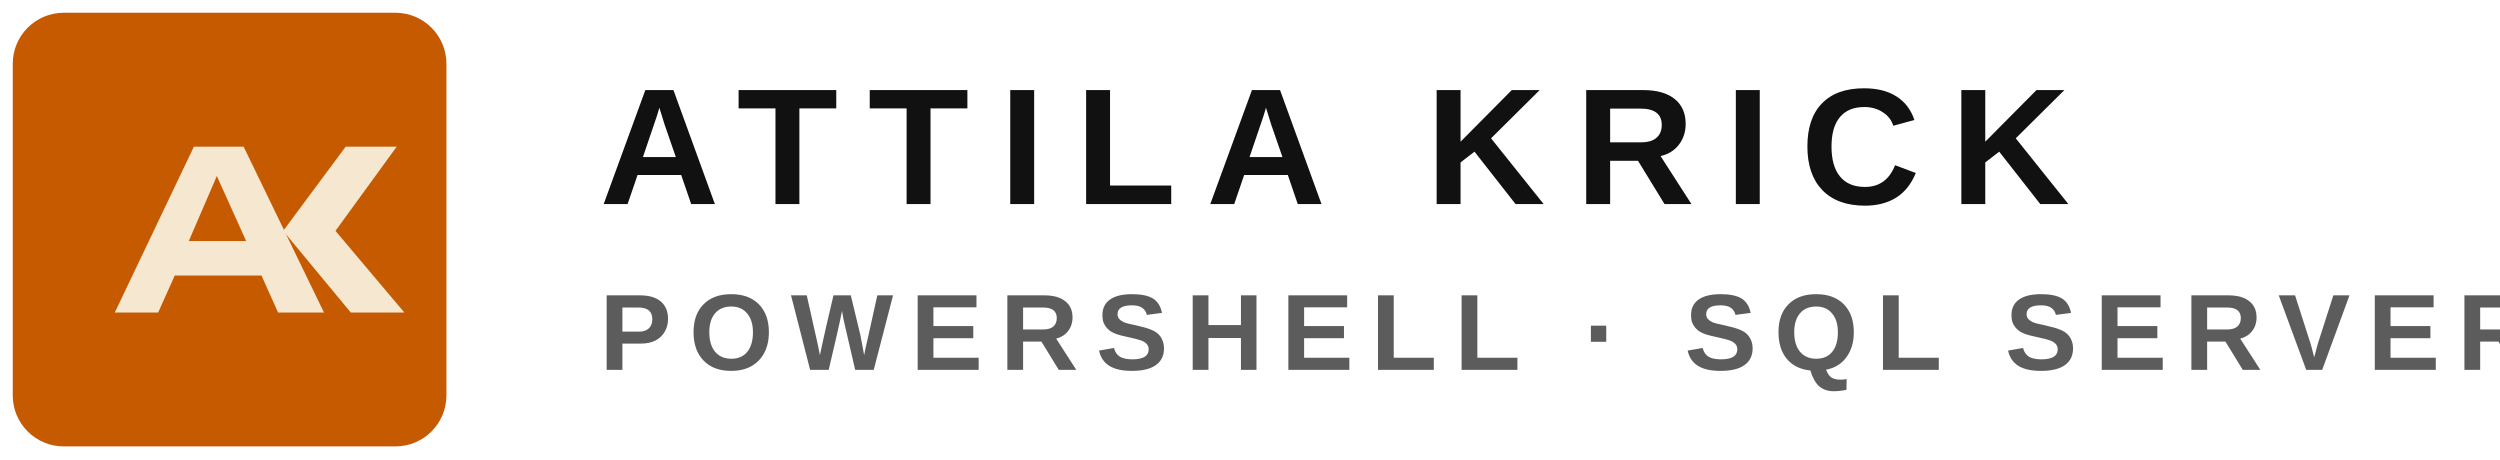
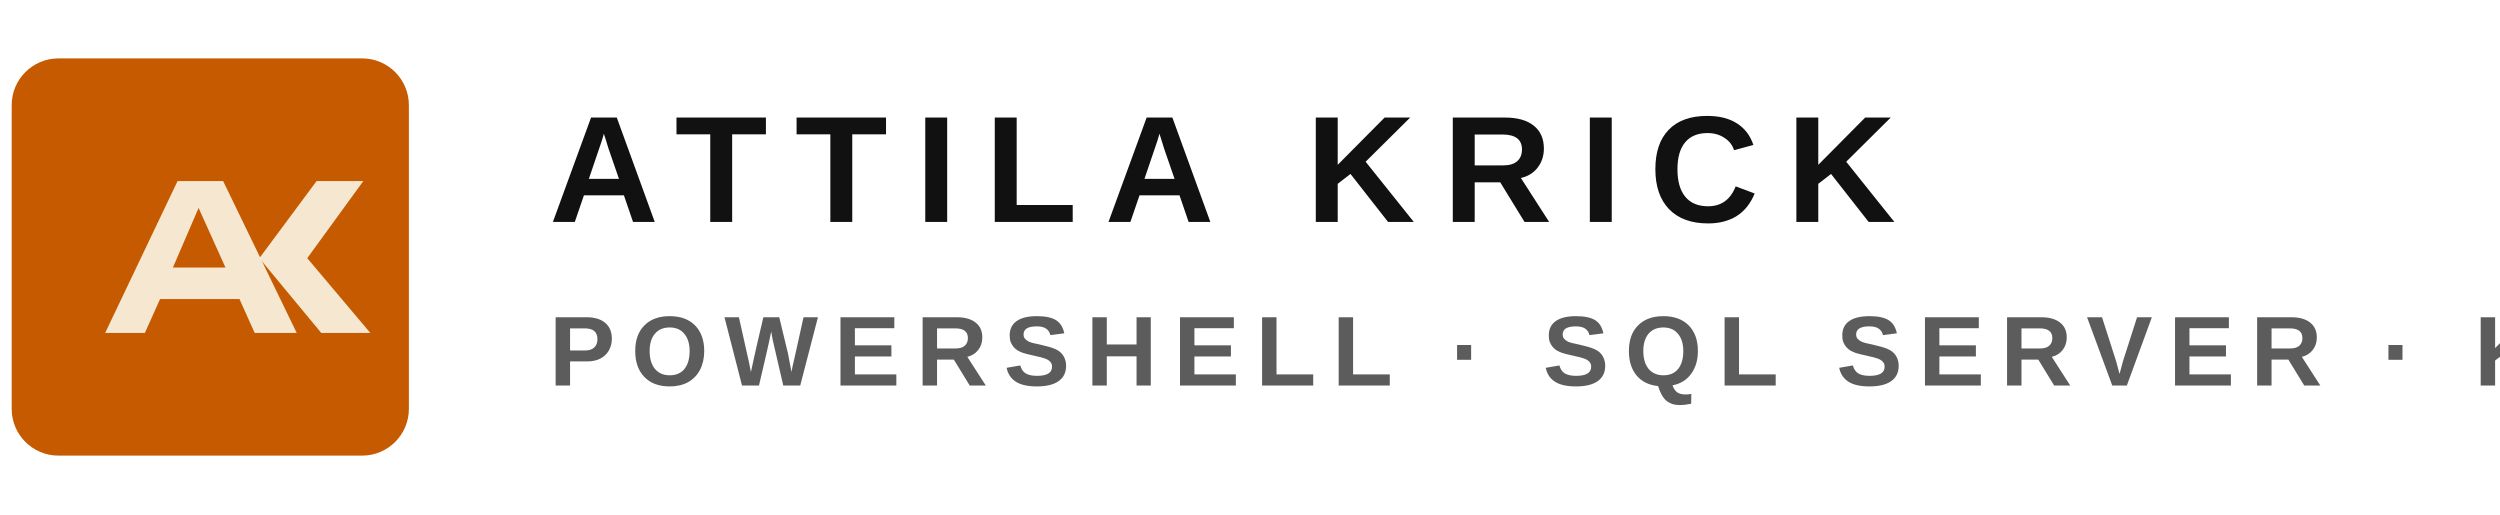
- <svg xmlns="http://www.w3.org/2000/svg" width="196" height="36" viewBox="0 0 196 36" fill="none" role="img" aria-label="Attila Krick">
-   <rect x="1" y="1" width="34" height="34" rx="4" fill="#C65A00" />
-   <path d="M9 24.5L15.2 11.5H19.1L25.4 24.5H21.8L20.5 21.6H13.7L12.4 24.5H9ZM14.8 18.9H19.3L17 13.8L14.8 18.9Z" fill="#F6E8D0" />
-   <path d="M27.5 24.5L22.2 18.1L27.1 11.5H31.1L26.3 18.1L31.7 24.5H27.5Z" fill="#F6E8D0" />
-   <text x="47" y="16" fill="#111111" font-family="Aptos, Segoe UI, Arial, sans-serif" font-size="13" font-weight="700" letter-spacing="0.18em">ATTILA KRICK</text>
-   <text x="47" y="29" fill="#5C5C5C" font-family="Aptos, Segoe UI, Arial, sans-serif" font-size="8.5" font-weight="600" letter-spacing="0.16em">POWERSHELL · SQL SERVER · KI-AGENTEN</text>
+ <svg xmlns="http://www.w3.org/2000/svg" width="214" height="44" viewBox="0 0 214 44" fill="none" role="img" aria-label="Attila Krick">
+   <rect x="1" y="5" width="34" height="34" rx="4" fill="#C65A00" />
+   <path d="M9 28.5L15.2 15.5H19.1L25.4 28.5H21.8L20.5 25.6H13.7L12.4 28.5H9ZM14.8 22.9H19.3L17 17.8L14.8 22.9Z" fill="#F6E8D0" />
+   <path d="M27.5 28.5L22.2 22.1L27.1 15.5H31.1L26.3 22.1L31.7 28.5H27.5Z" fill="#F6E8D0" />
+   <text x="47" y="19" fill="#111111" font-family="Aptos, Segoe UI, Arial, sans-serif" font-size="13" font-weight="700" letter-spacing="0.18em">ATTILA KRICK</text>
+   <text x="47" y="33" fill="#5C5C5C" font-family="Aptos, Segoe UI, Arial, sans-serif" font-size="8.5" font-weight="600" letter-spacing="0.16em">POWERSHELL · SQL SERVER · KI-AGENTEN</text>
</svg>
